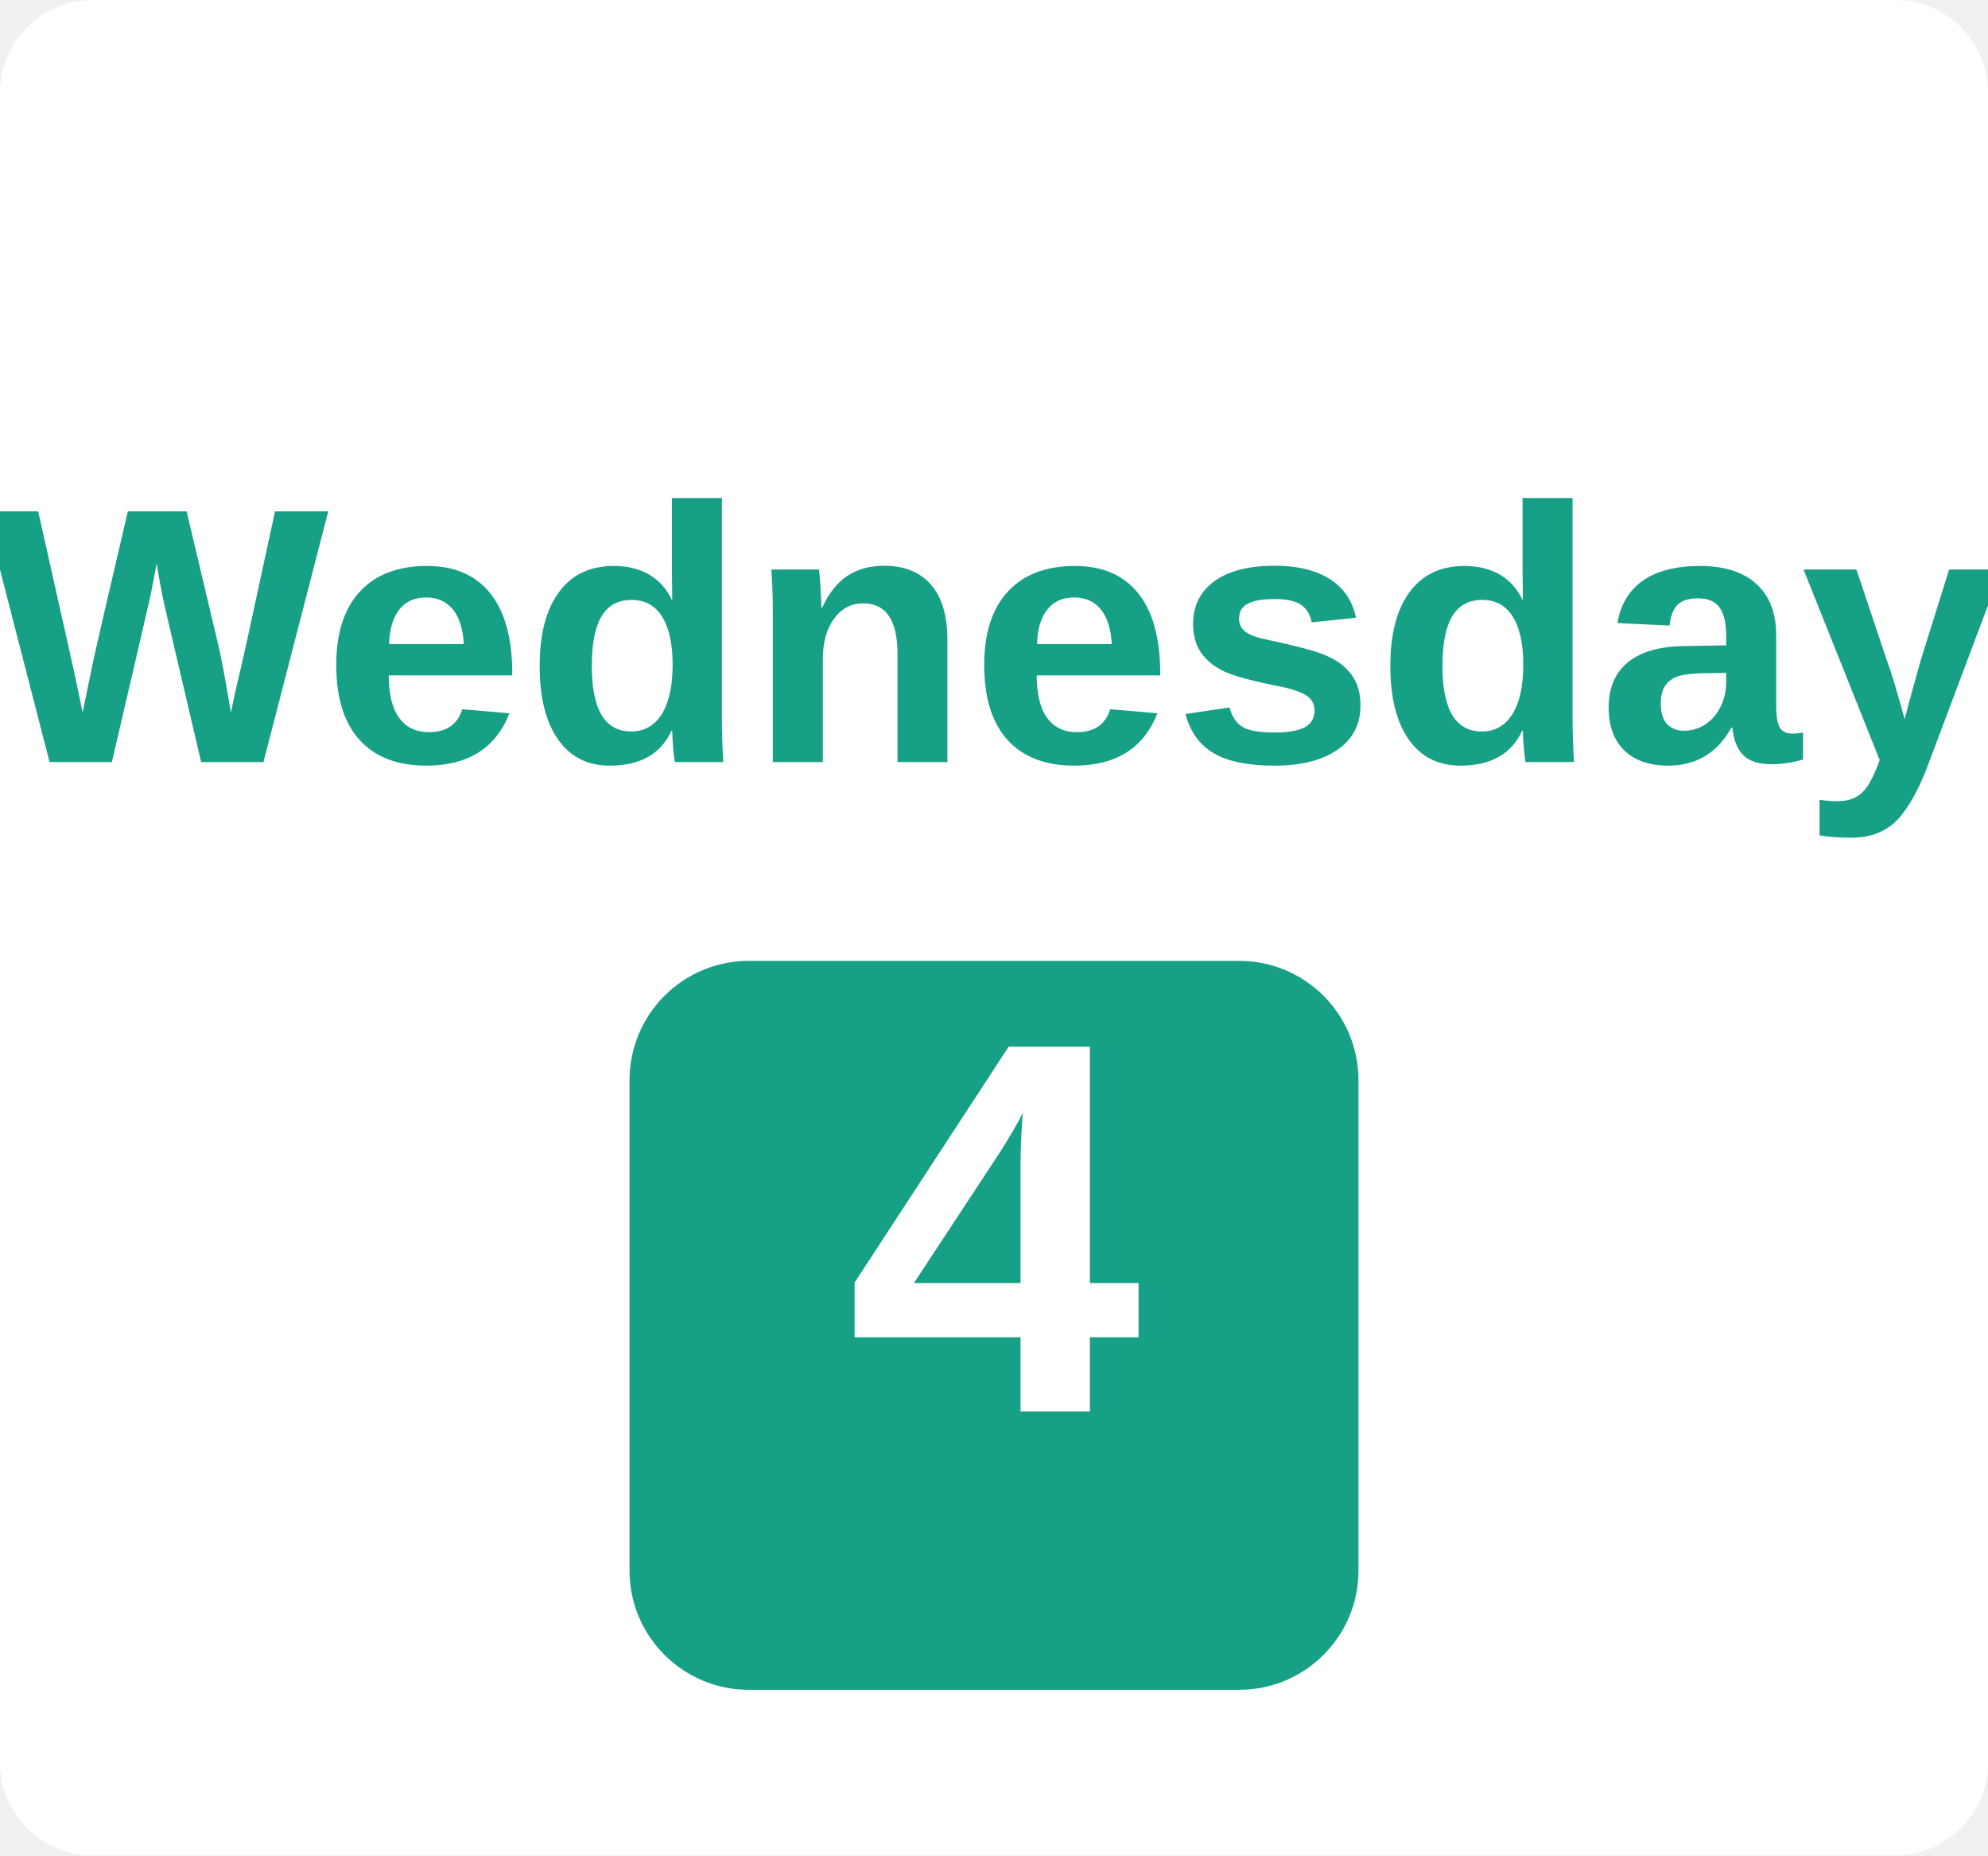
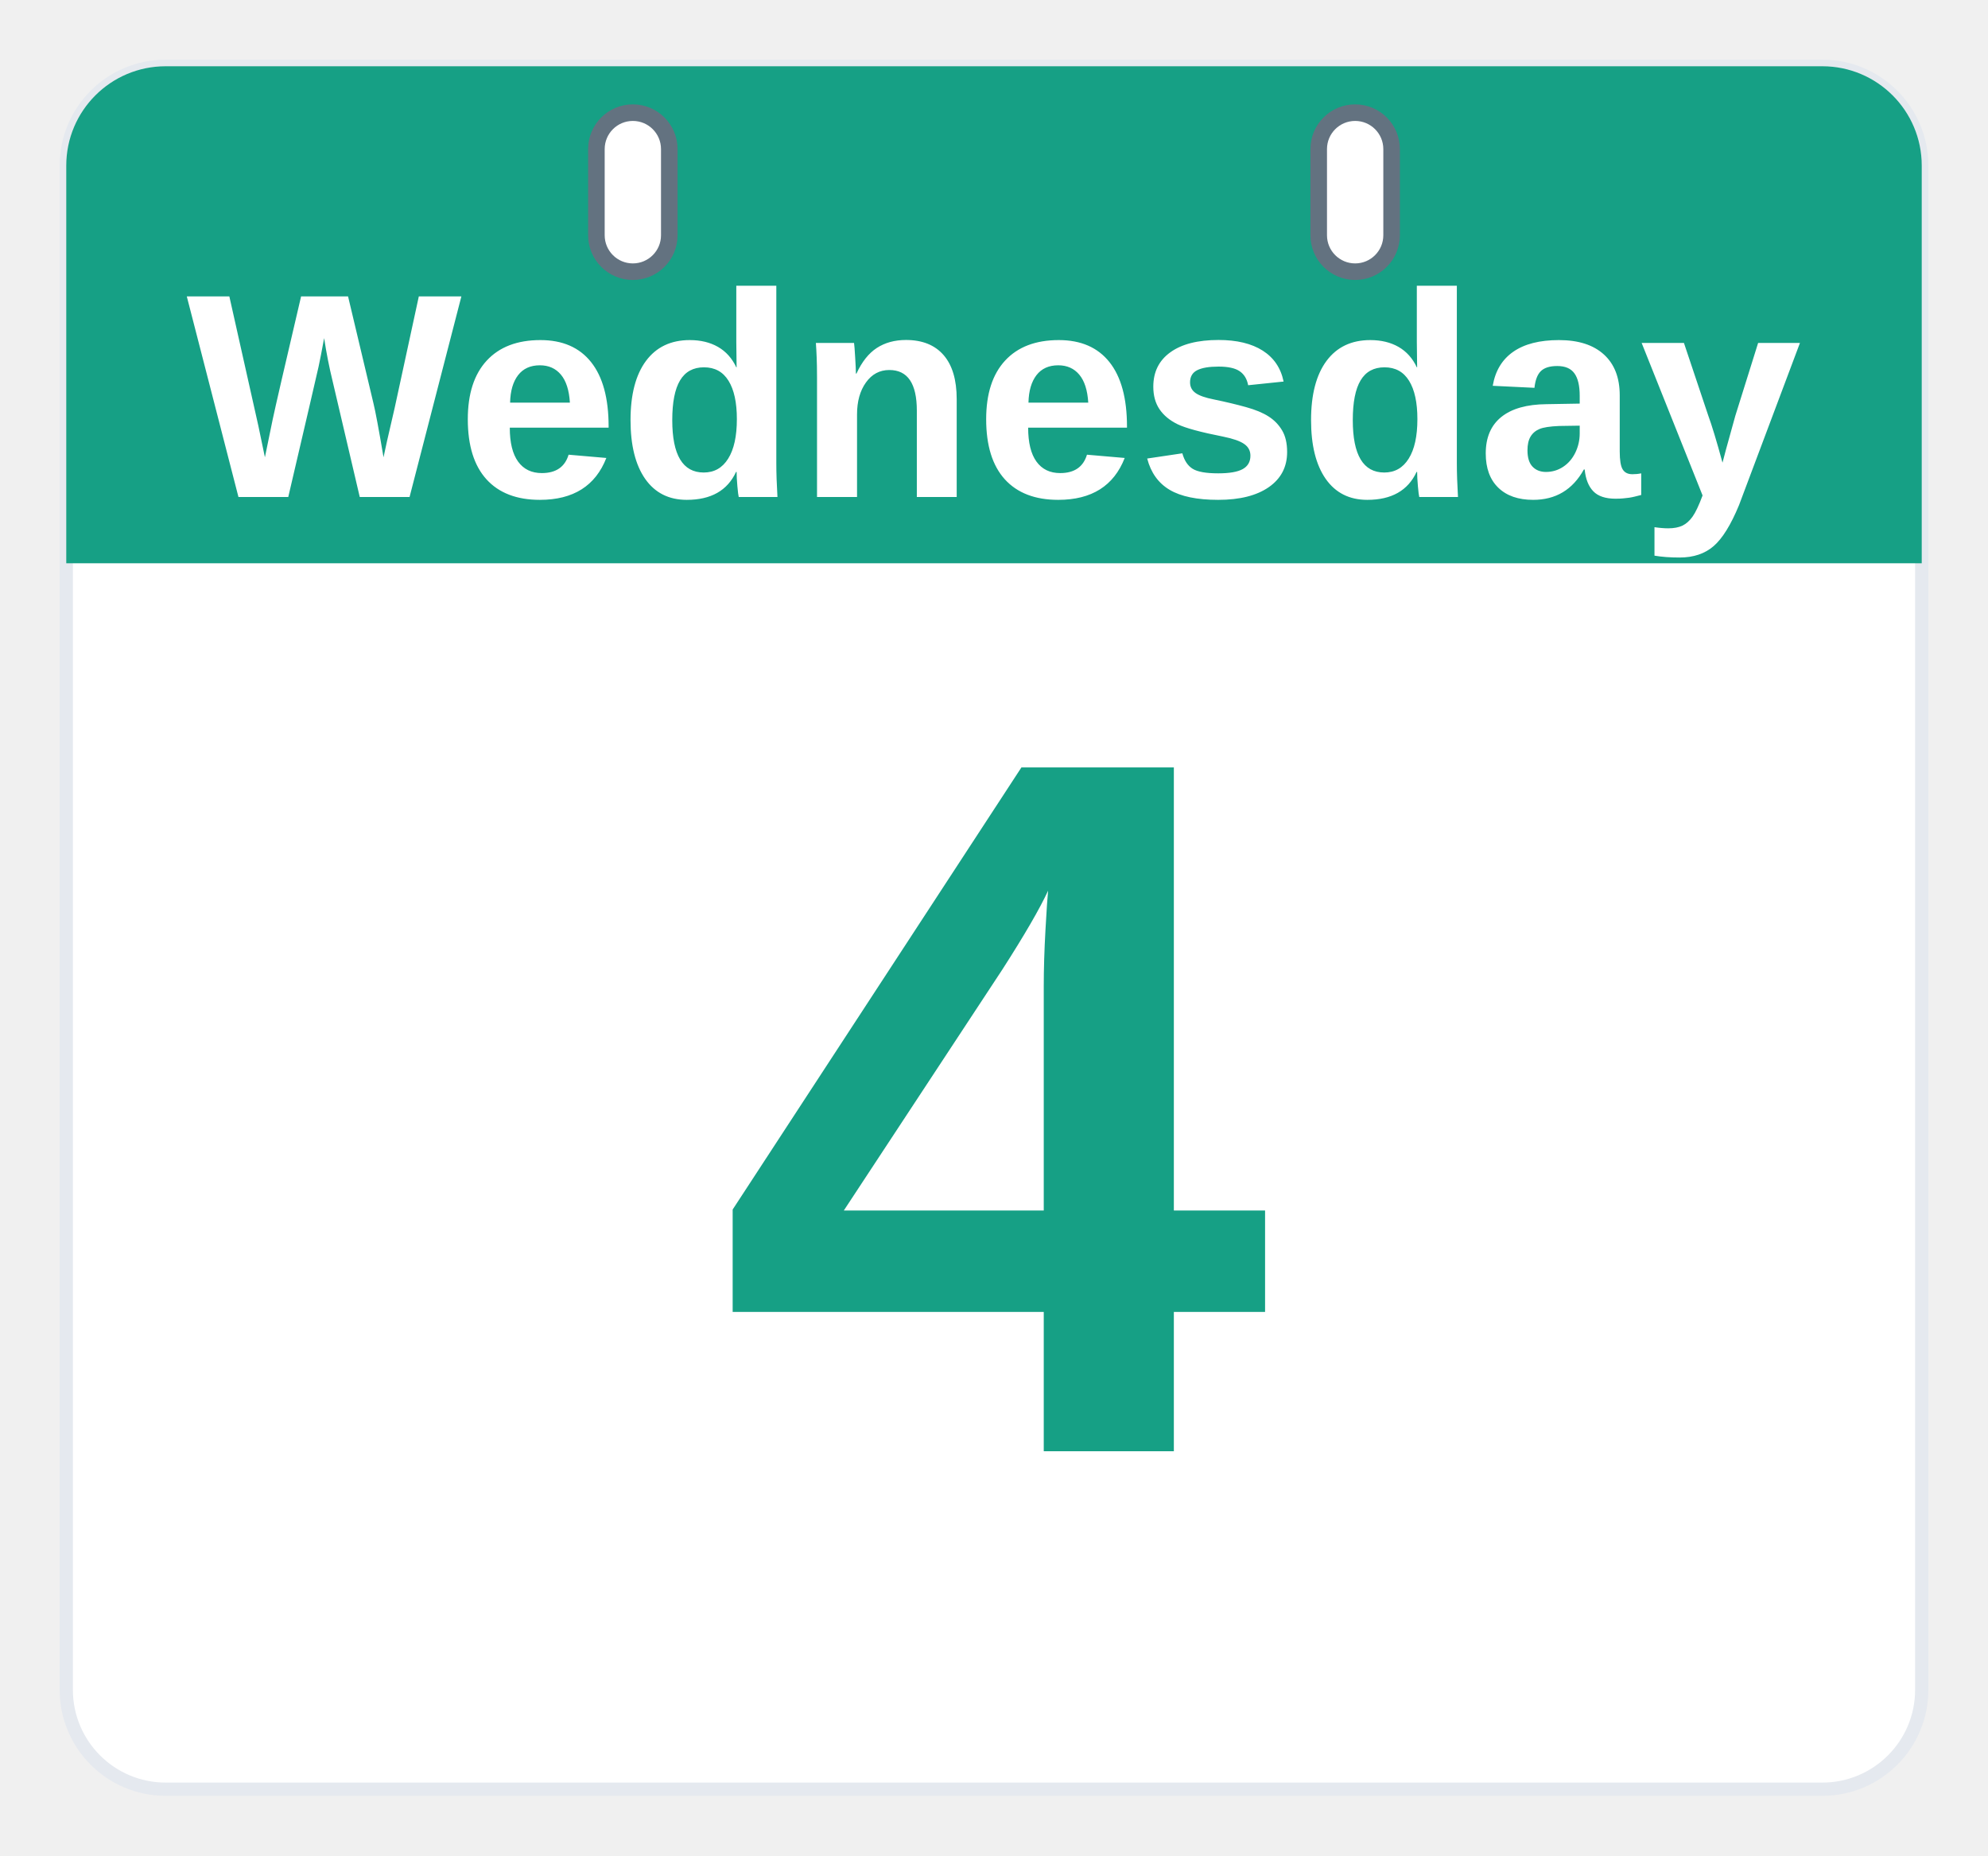
<svg xmlns="http://www.w3.org/2000/svg" viewBox="0 0 600 560" role="img" aria-label="Wednesday, date 4">
-   <rect width="600" height="560" rx="28" fill="#ffffff" />
-   <text x="300.0" y="230" text-anchor="middle" font-family="Nunito, Arial, sans-serif" font-size="110" font-weight="800" fill="#16a085">Wednesday</text>
-   <rect x="190.0" y="290" width="220" height="220" rx="36" fill="#16a085" />
-   <text x="300.0" y="426" text-anchor="middle" font-family="Nunito, Arial, sans-serif" font-size="160" font-weight="800" fill="#ffffff">4</text>
+   <rect x="20" y="20" width="560" height="520" rx="30" fill="#ffffff" stroke="#e5e9ef" stroke-width="4" />
+   <path d="M20 50 a30 30 0 0 1 30 -30 h500 a30 30 0 0 1 30 30 v120 h-560 z" fill="#16a085" />
+   <rect x="180.0" y="34" width="22" height="48" rx="11" fill="#ffffff" stroke="#637280" stroke-width="5" />
+   <rect x="398.0" y="34" width="22" height="48" rx="11" fill="#ffffff" stroke="#637280" stroke-width="5" />
+   <text x="300.0" y="150" text-anchor="middle" font-family="Nunito, Arial, sans-serif" font-size="88" font-weight="800" fill="#ffffff">Wednesday</text>
+   <text x="300.0" y="438" text-anchor="middle" font-family="Nunito, Arial, sans-serif" font-size="300" font-weight="800" fill="#16a085">4</text>
</svg>
